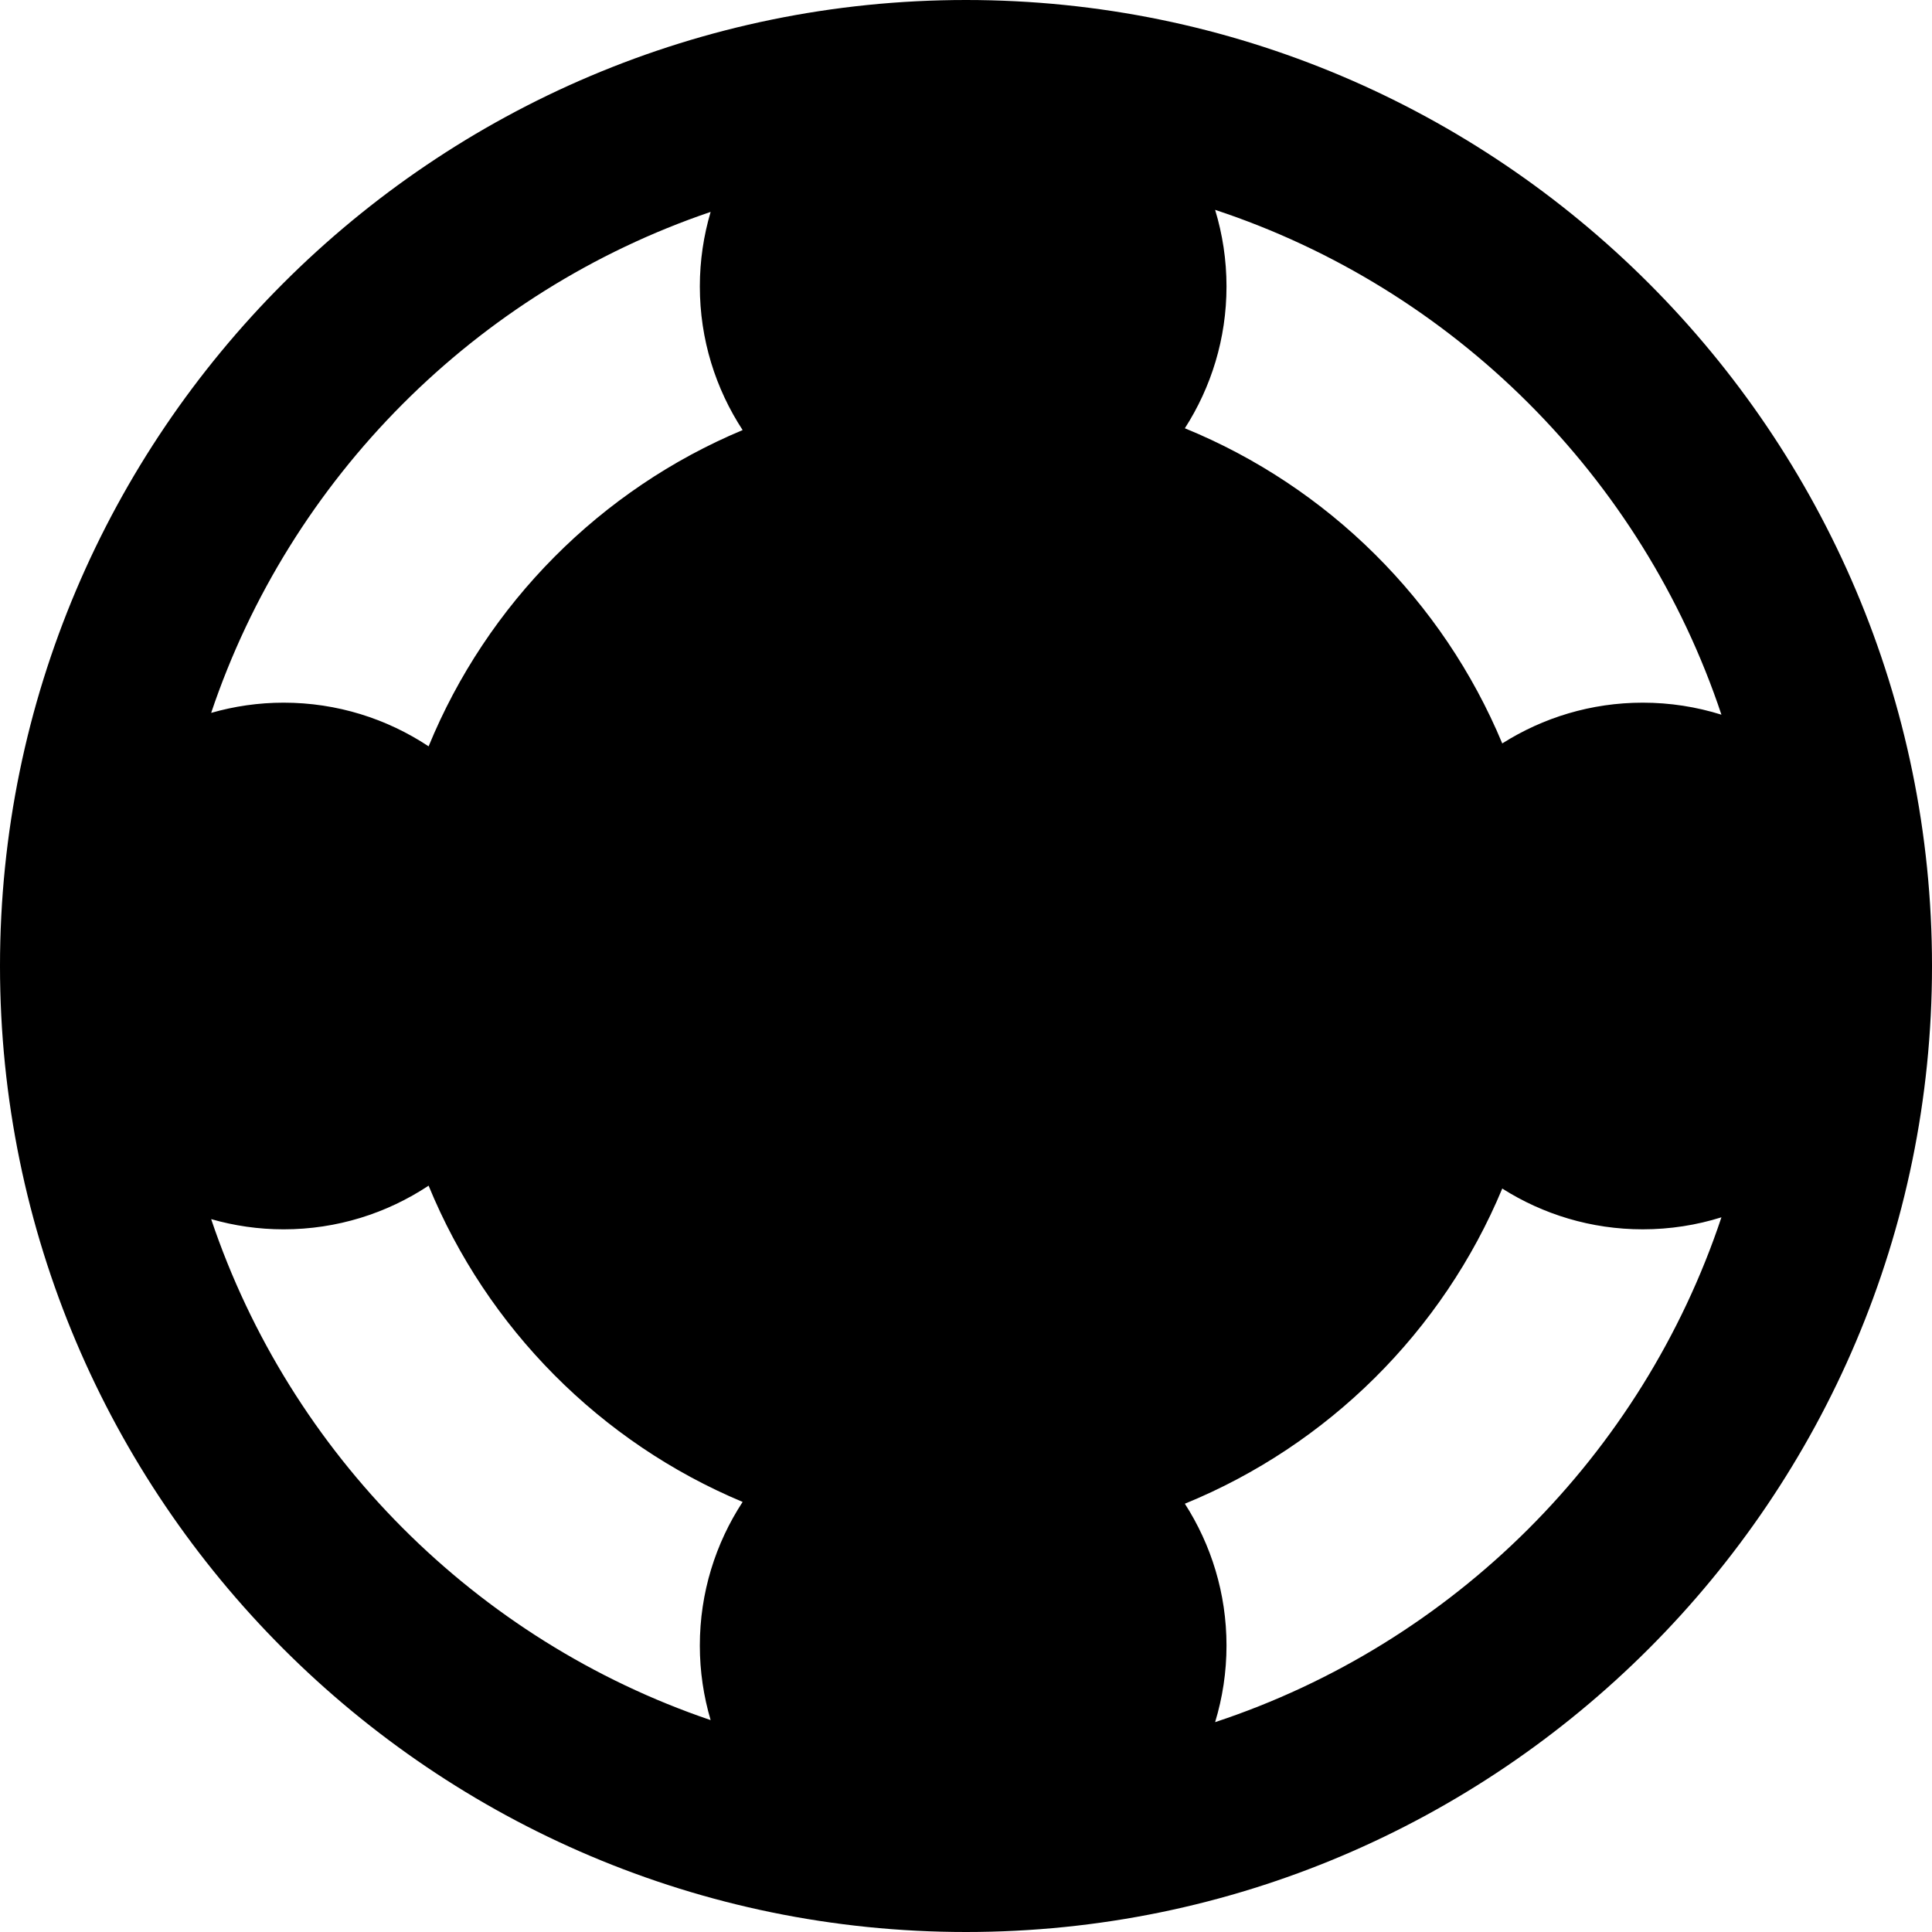
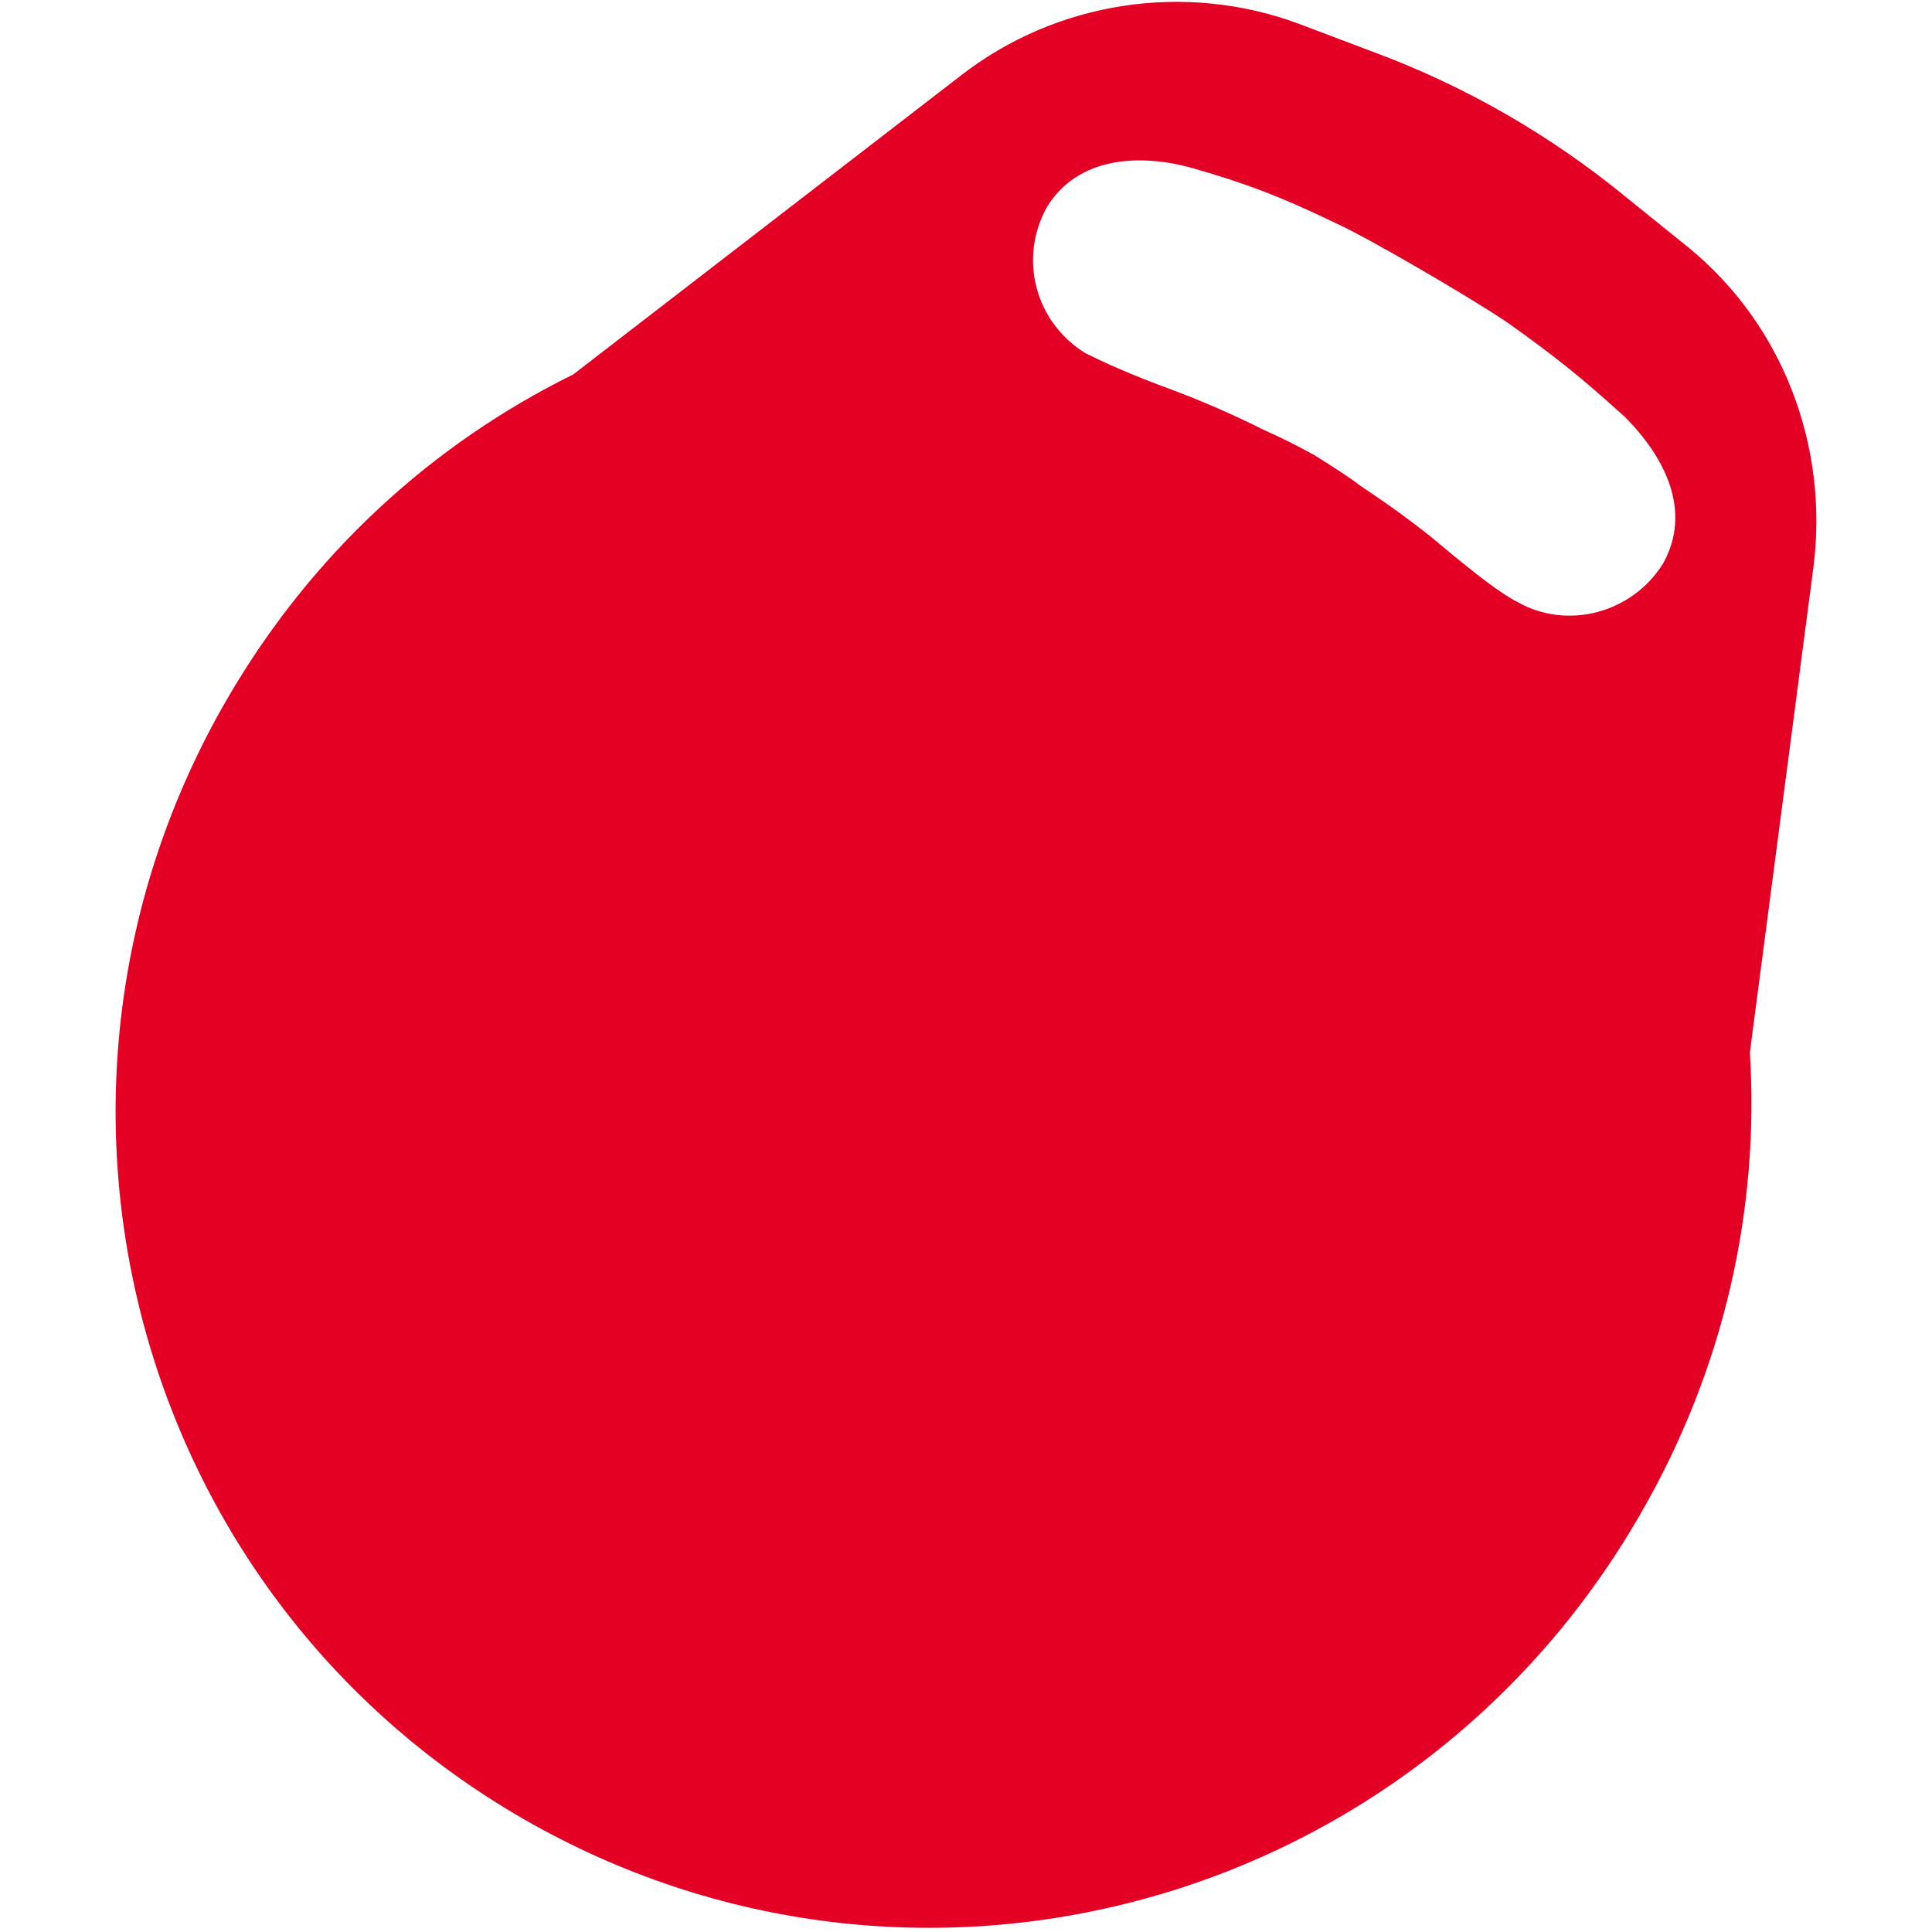
- <svg xmlns="http://www.w3.org/2000/svg" version="1.1" id="Capa_1" x="0px" y="0px" viewBox="0 0 227.438 227.438" style="enable-background:new 0 0 227.438 227.438;" xml:space="preserve">
-   <path d="M113.719,0C51.014,0,0,51.014,0,113.719s51.014,113.719,113.719,113.719s113.72-51.014,113.72-113.719S176.424,0,113.719,0z   M202.65,84.134c-2.927-0.918-6.038-1.415-9.264-1.415c-6.078,0-11.748,1.765-16.538,4.799c-6.997-16.797-20.51-30.215-37.365-37.1  c3.098-4.824,4.903-10.553,4.903-16.7c0-3.135-0.472-6.16-1.341-9.014C171.086,33.966,193.309,56.129,202.65,84.134z M83.658,24.945  c-0.823,2.784-1.272,5.727-1.272,8.774c0,6.236,1.857,12.043,5.038,16.91C70.702,57.624,57.34,71.081,50.456,87.86  c-4.899-3.245-10.766-5.141-17.07-5.141c-2.958,0-5.817,0.425-8.528,1.202C34.158,56.261,56.033,34.324,83.658,24.945z   M24.858,143.517c2.711,0.777,5.57,1.202,8.528,1.202c6.304,0,12.171-1.896,17.07-5.141c6.884,16.779,20.246,30.236,36.967,37.231  c-3.181,4.867-5.038,10.674-5.038,16.91c0,3.047,0.449,5.99,1.272,8.774C56.033,193.114,34.158,171.178,24.858,143.517z   M143.045,202.733c0.869-2.854,1.341-5.88,1.341-9.014c0-6.146-1.805-11.876-4.903-16.7c16.855-6.885,30.367-20.303,37.365-37.1  c4.79,3.034,10.46,4.799,16.538,4.799c3.226,0,6.337-0.496,9.264-1.415C193.309,171.309,171.086,193.472,143.045,202.733z" />
-   <g>
- </g>
-   <g>
- </g>
-   <g>
- </g>
-   <g>
- </g>
-   <g>
- </g>
-   <g>
- </g>
-   <g>
- </g>
-   <g>
- </g>
-   <g>
- </g>
-   <g>
- </g>
-   <g>
- </g>
-   <g>
- </g>
-   <g>
- </g>
-   <g>
- </g>
-   <g>
- </g>
+ <svg xmlns="http://www.w3.org/2000/svg" version="1.1" width="500" height="500" viewBox="0 0 500 500" xml:space="preserve">
+   <defs>
+ </defs>
+   <g transform="matrix(0.89 0 0 0.89 250 249.7)" id="UxuJ88jQ1t_43H4KMEZOQ">
+     <path style="stroke: none; stroke-width: 1; stroke-dasharray: none; stroke-linecap: butt; stroke-dashoffset: 0; stroke-linejoin: miter; stroke-miterlimit: 4; fill: rgb(228,0,36); fill-rule: evenodd; opacity: 1;" vector-effect="non-scaling-stroke" transform=" translate(-349.97, -279.76)" d="M 507.36 92.961 C 498.399 86.801 467.04 68.32 456.962 63.84 C 441.841 56.559 431.763 52.641 416.083 48.16 C 400.403 43.68 382.481 44.801 373.524 59.359 C 365.126 74.48 370.165 92.961 384.723 101.918 C 389.204 104.156 397.602 108.078 409.922 112.559 C 418.883 115.918 427.844 119.84 436.801 124.321 C 441.84 126.559 446.321 128.802 451.36 131.602 C 455.841 134.403 460.321 137.204 464.801 140.563 C 473.199 146.165 481.039 151.762 488.321 157.922 C 498.399 166.321 505.68 171.922 510.161 174.16 C 524.72 182.559 543.763 177.52 552.72 162.961 C 561.118 147.84 553.279 132.16 541.521 120.402 C 529.201 109.199 520.802 102.48 507.361 92.961 z M 235.76 108.078 L 348.32 21.281 C 376.32 -0.559 413.84 -6.16 446.879 6.16 L 467.598 14 C 495.039 24.078 520.239 38.641 542.637 57.121 L 559.996 71.121 C 587.437 93.519 600.875 128.801 596.394 164.082 L 577.914 305.202 C 580.715 350.561 570.633 397.042 545.992 439.602 C 479.922 554.402 334.882 593.602 221.202 528.079 C 107.522 462.559 68.882 316.959 134.964 202.719 C 159.605 160.16 194.882 128.239 235.764 108.078 z" stroke-linecap="round" />
+   </g>
</svg>
